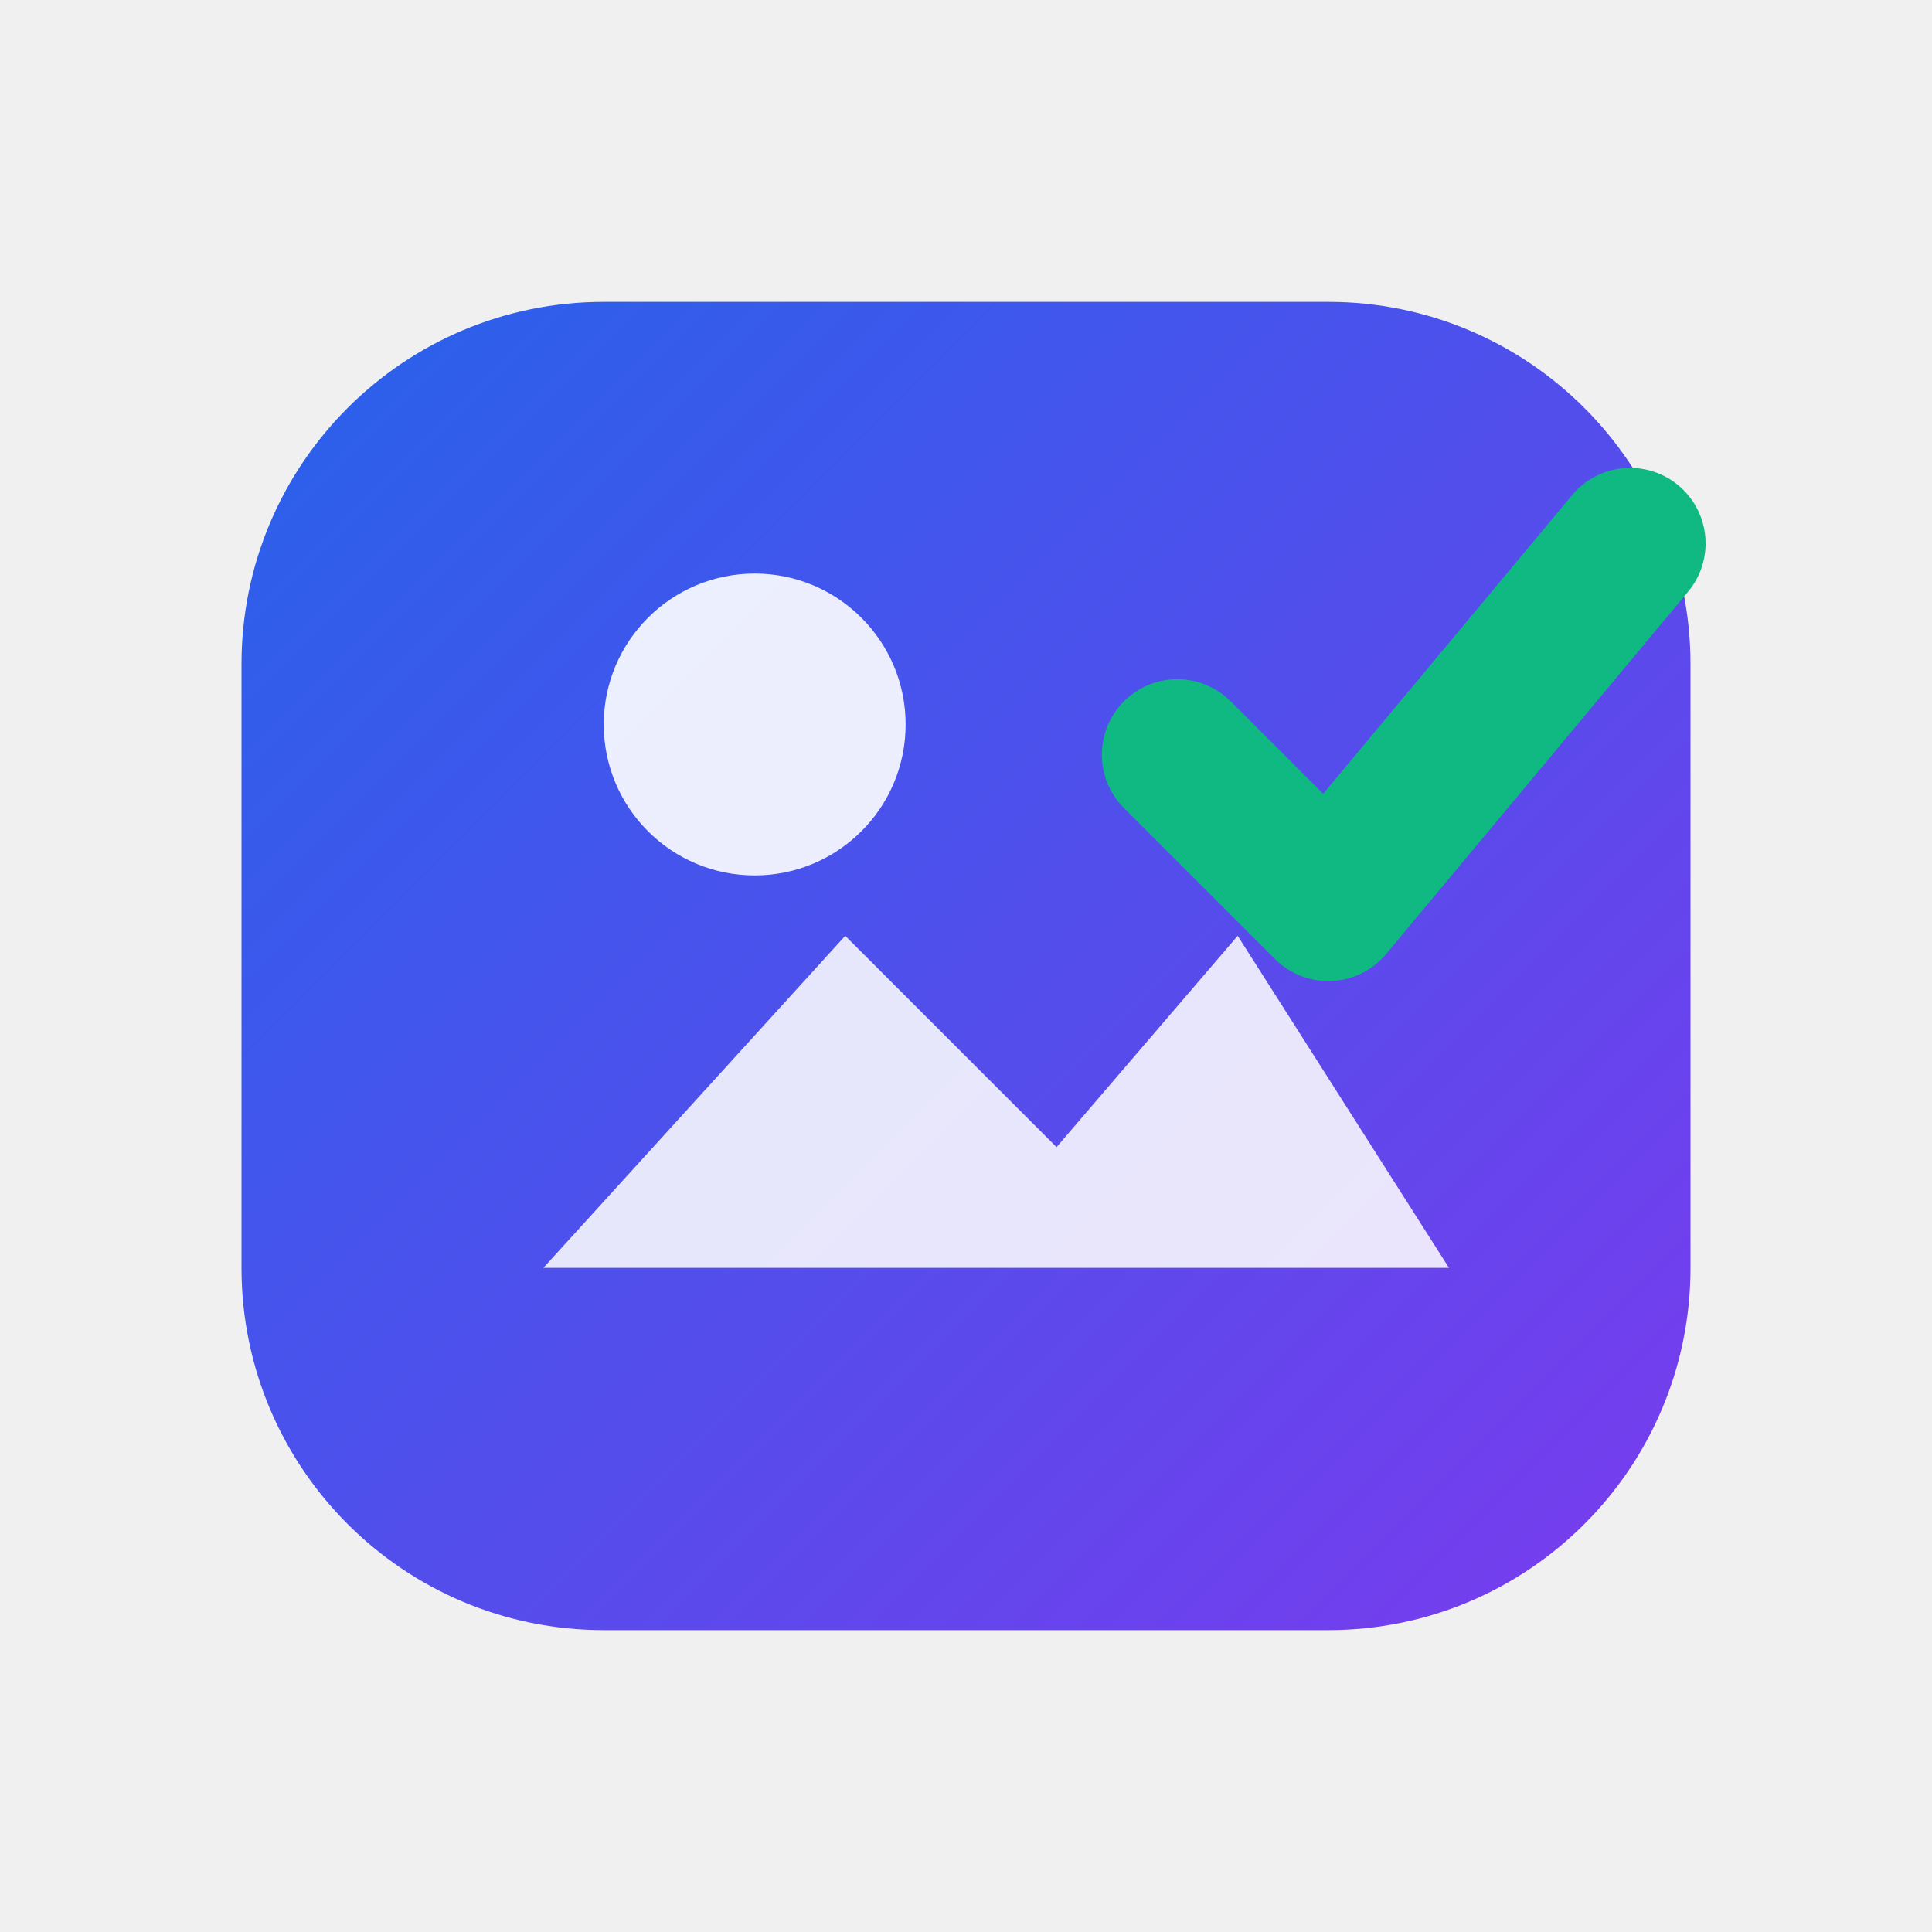
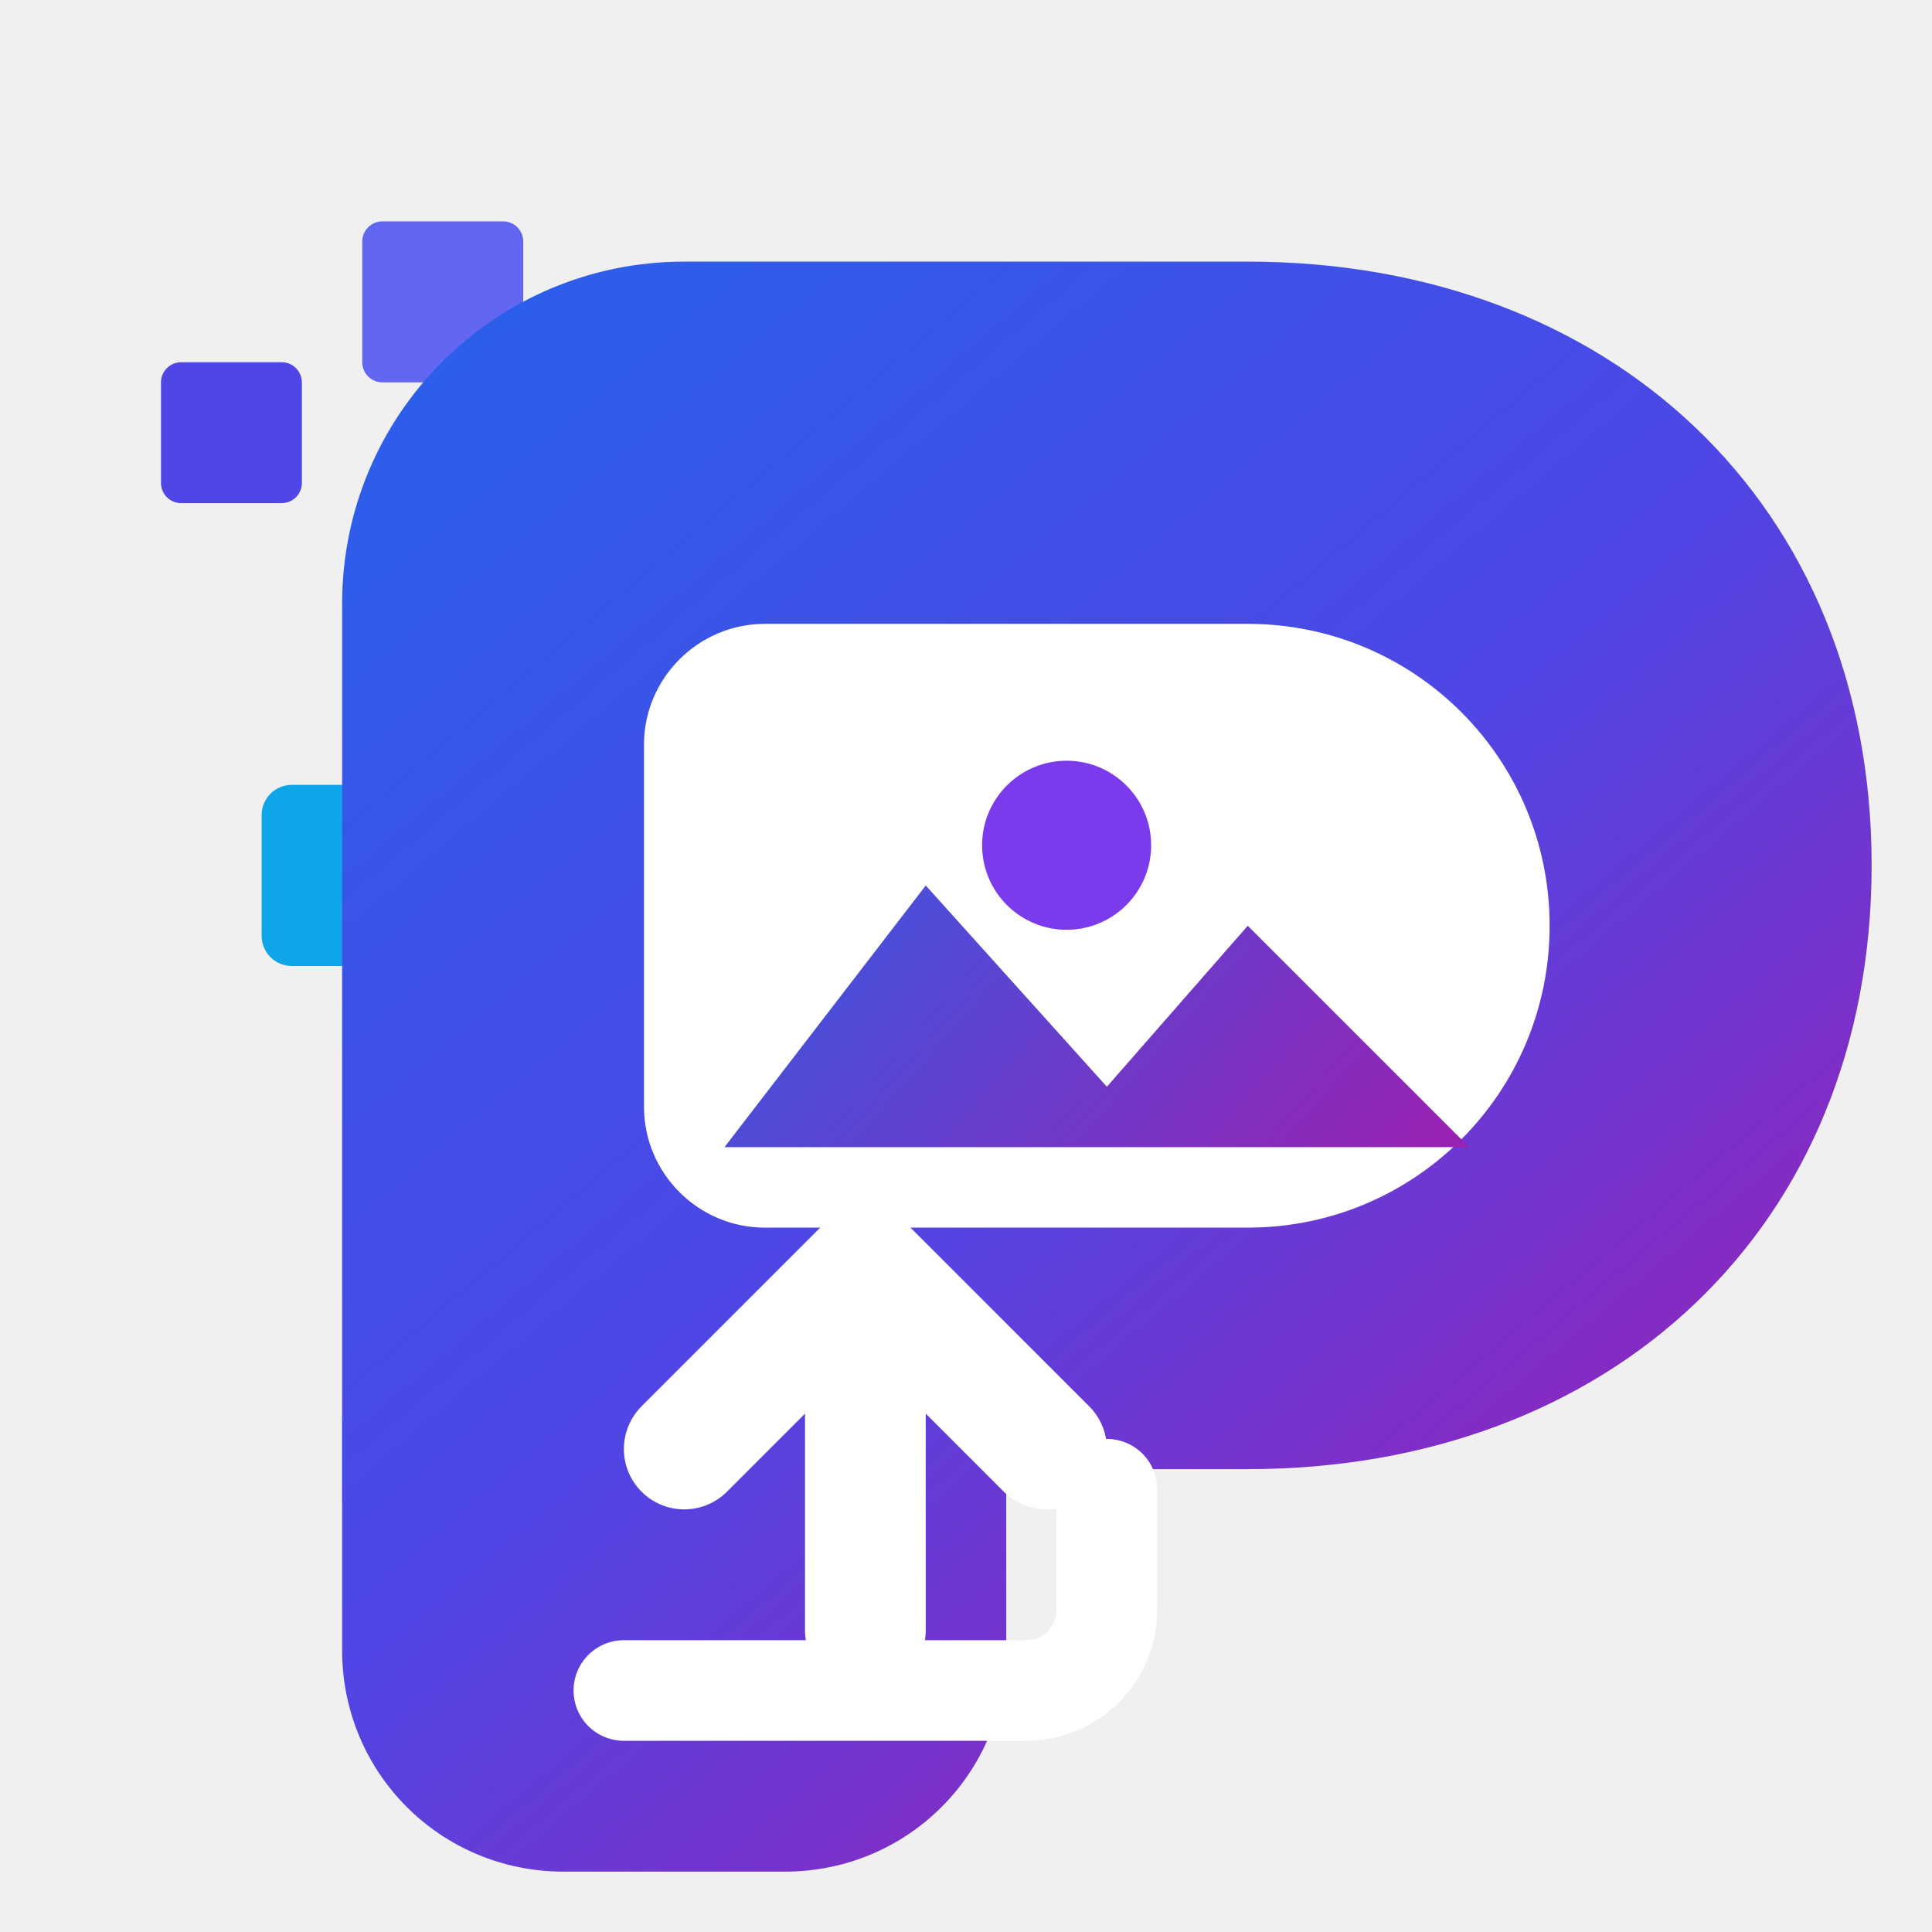
- <svg xmlns="http://www.w3.org/2000/svg" width="64" height="64" viewBox="0 0 64 64" role="img" aria-label="PublishPixel">
+ <svg xmlns="http://www.w3.org/2000/svg" width="96" height="96" viewBox="0 0 96 96" role="img" aria-label="PublishPixel">
  <defs>
-     <linearGradient id="g" x1="8" y1="8" x2="56" y2="56" gradientUnits="userSpaceOnUse">
+     <linearGradient id="mark" x1="16" y1="10" x2="82" y2="88" gradientUnits="userSpaceOnUse">
      <stop stop-color="#2563EB" />
-       <stop offset="1" stop-color="#7C3AED" />
+       <stop offset=".55" stop-color="#4F46E5" />
+       <stop offset="1" stop-color="#A21CAF" />
+     </linearGradient>
+     <linearGradient id="photo" x1="38" y1="32" x2="72" y2="62" gradientUnits="userSpaceOnUse">
+       <stop stop-color="#2563EB" />
+       <stop offset="1" stop-color="#A21CAF" />
    </linearGradient>
  </defs>
-   <rect x="8" y="10" width="48" height="44" rx="12" fill="url(#g)" />
-   <path d="M18 42l10-11 7 7 6-7 7 11H18z" fill="#fff" opacity=".86" />
-   <circle cx="25" cy="24" r="5" fill="#fff" opacity=".9" />
-   <path d="M39 25l5 5 10-12" fill="none" stroke="#10B981" stroke-width="5" stroke-linecap="round" stroke-linejoin="round" />
+   <rect x="8" y="18" width="7" height="7" rx="1" fill="#4F46E5" />
+   <rect x="18" y="11" width="8" height="8" rx="1" fill="#6366F1" />
+   <rect x="19" y="24" width="11" height="11" rx="1.5" fill="#2563EB" />
+   <rect x="13" y="39" width="9" height="9" rx="1.5" fill="#0EA5E9" />
+   <rect x="21" y="52" width="10" height="10" rx="1.5" fill="#2563EB" />
+   <rect x="17" y="69" width="7" height="7" rx="1.5" fill="#22D3EE" />
+   <path d="M34 13h28c18 0 31 12 31 30s-13 30-31 30H50v9c0 6.1-4.9 11-11 11H28c-6.1 0-11-4.9-11-11V30c0-9.4 7.6-17 17-17z" fill="url(#mark)" />
+   <path d="M38 31h24c8.3 0 15 6.7 15 15s-6.7 15-15 15H38c-3.3 0-6-2.7-6-6V37c0-3.3 2.7-6 6-6z" fill="#fff" />
+   <circle cx="53" cy="42" r="4.2" fill="#7C3AED" />
+   <path d="M36 57l10-13 9 10 7-8 11 11H36z" fill="url(#photo)" />
+   <path d="M31 84h20c2.2 0 4-1.8 4-4v-6" fill="none" stroke="#fff" stroke-width="5" stroke-linecap="round" stroke-linejoin="round" />
+   <path d="M43 81V63m0 0l-9 9m9-9l9 9" fill="none" stroke="#fff" stroke-width="6" stroke-linecap="round" stroke-linejoin="round" />
</svg>
